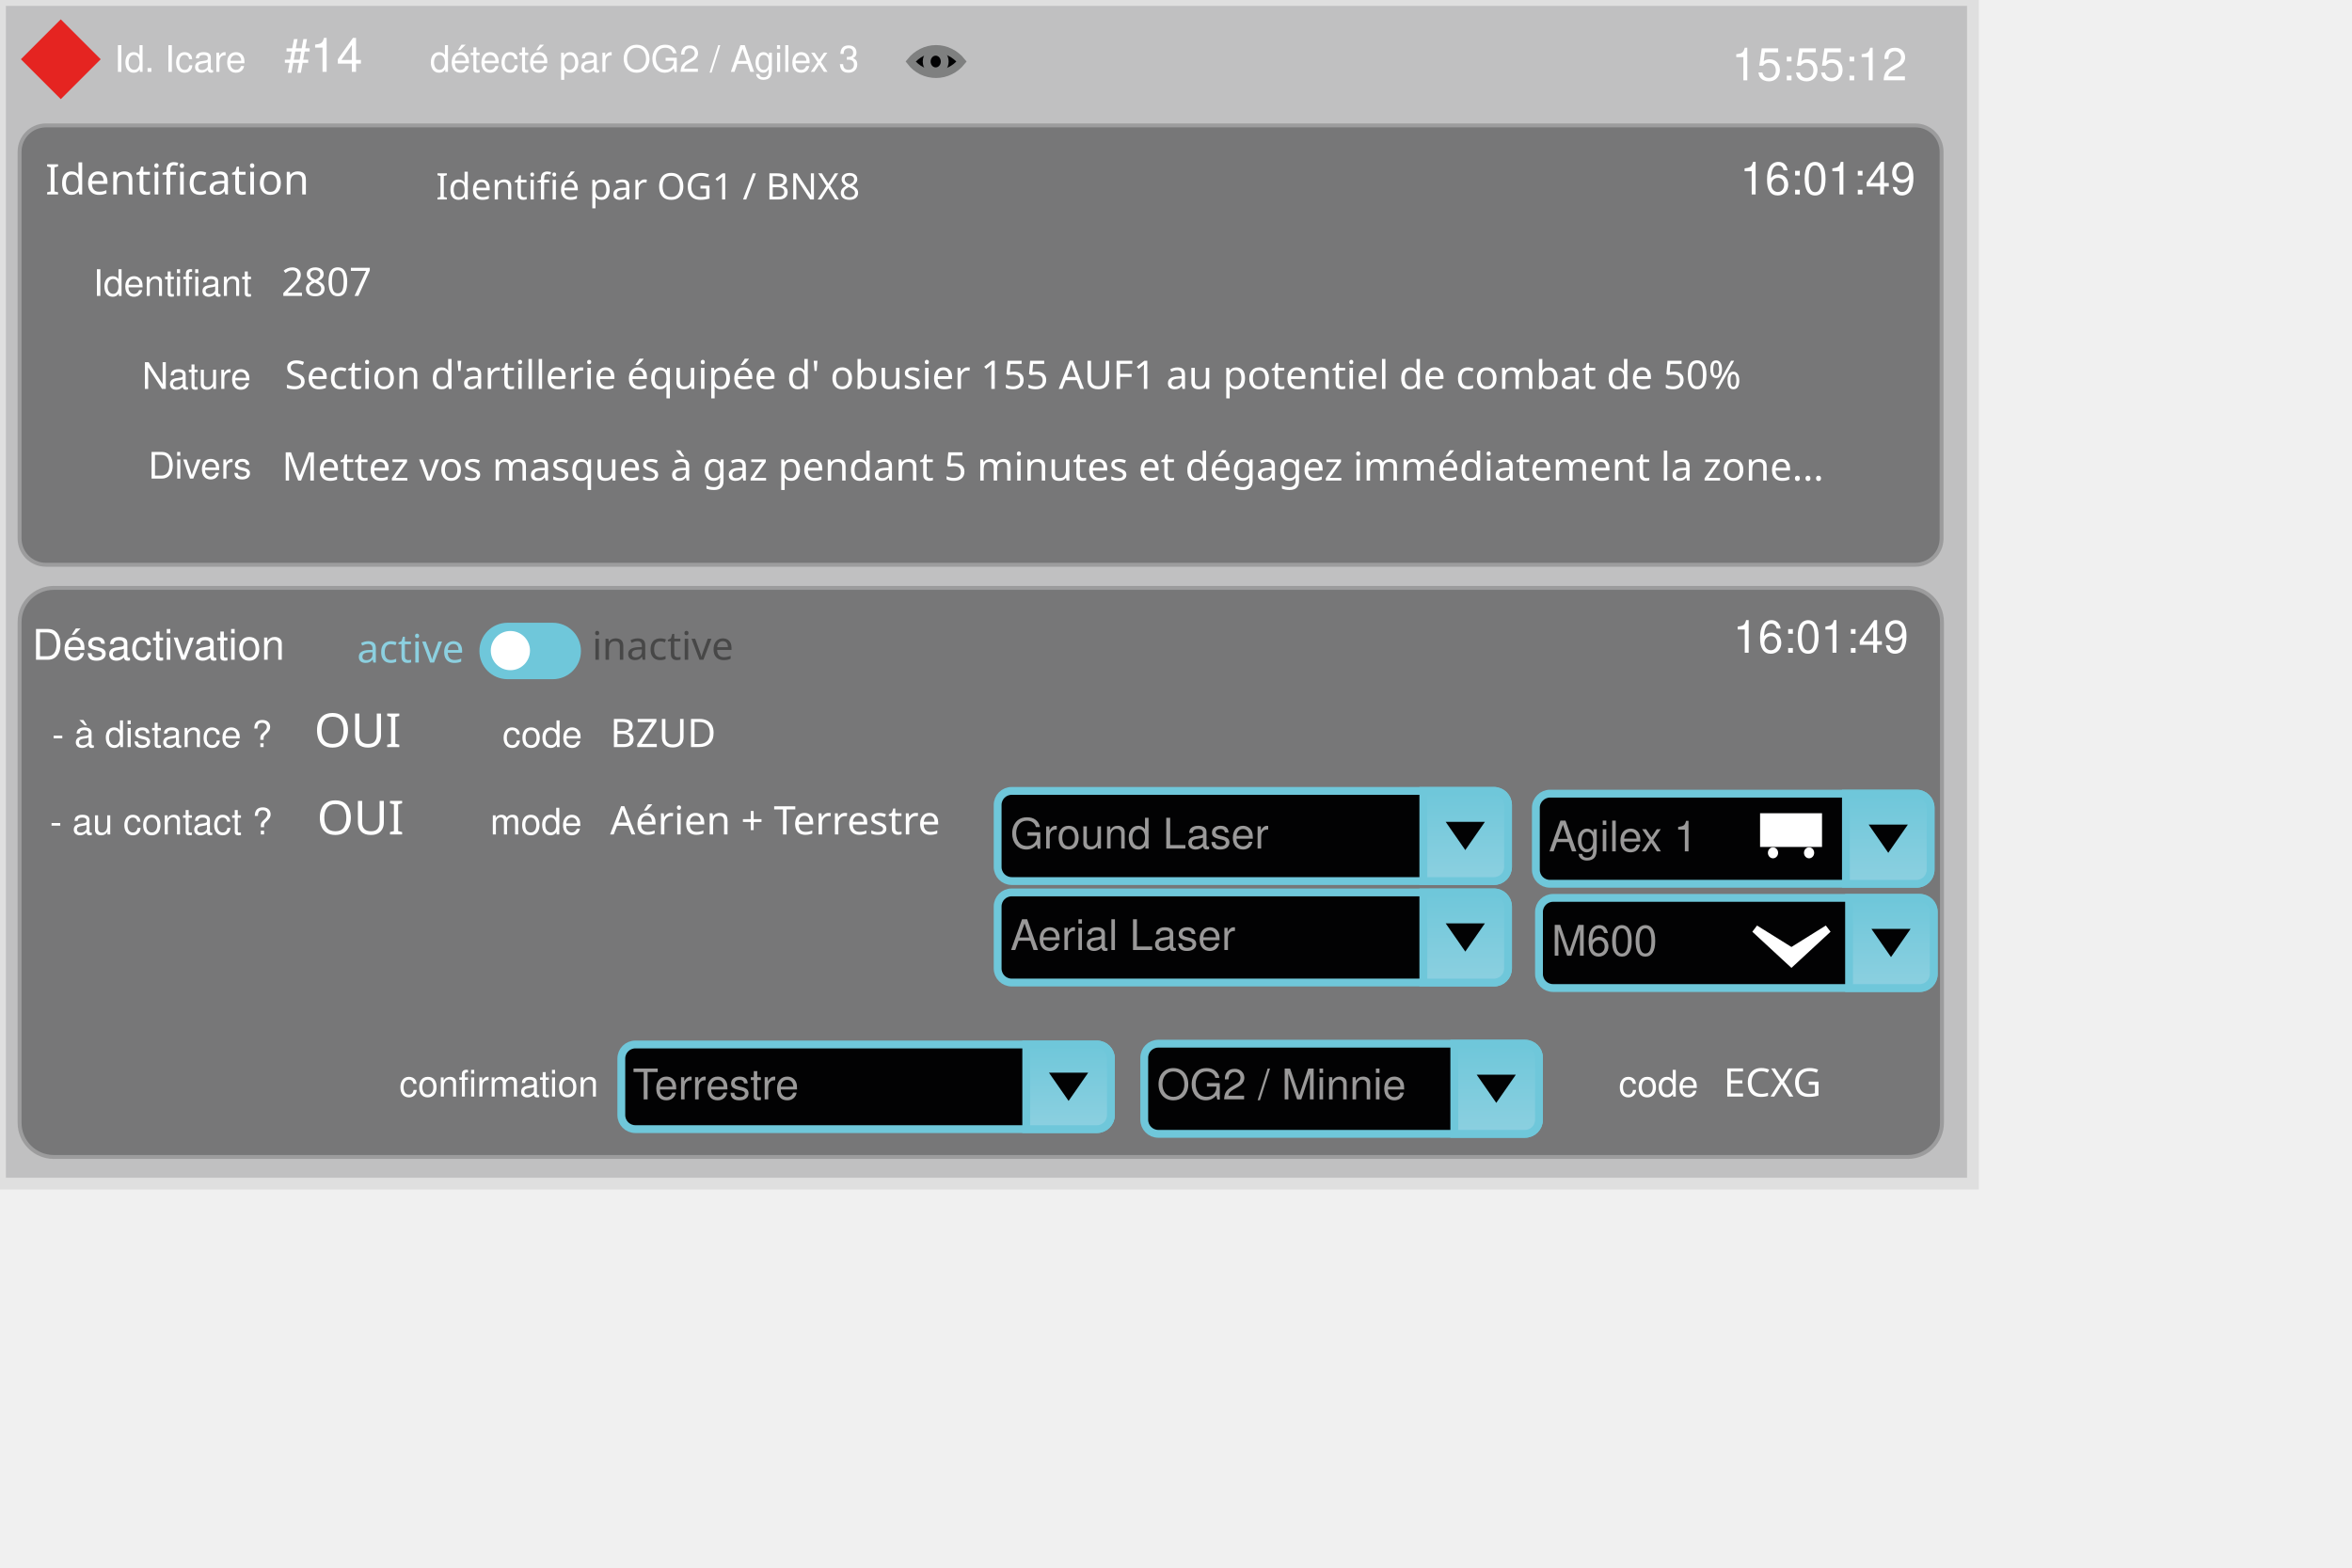
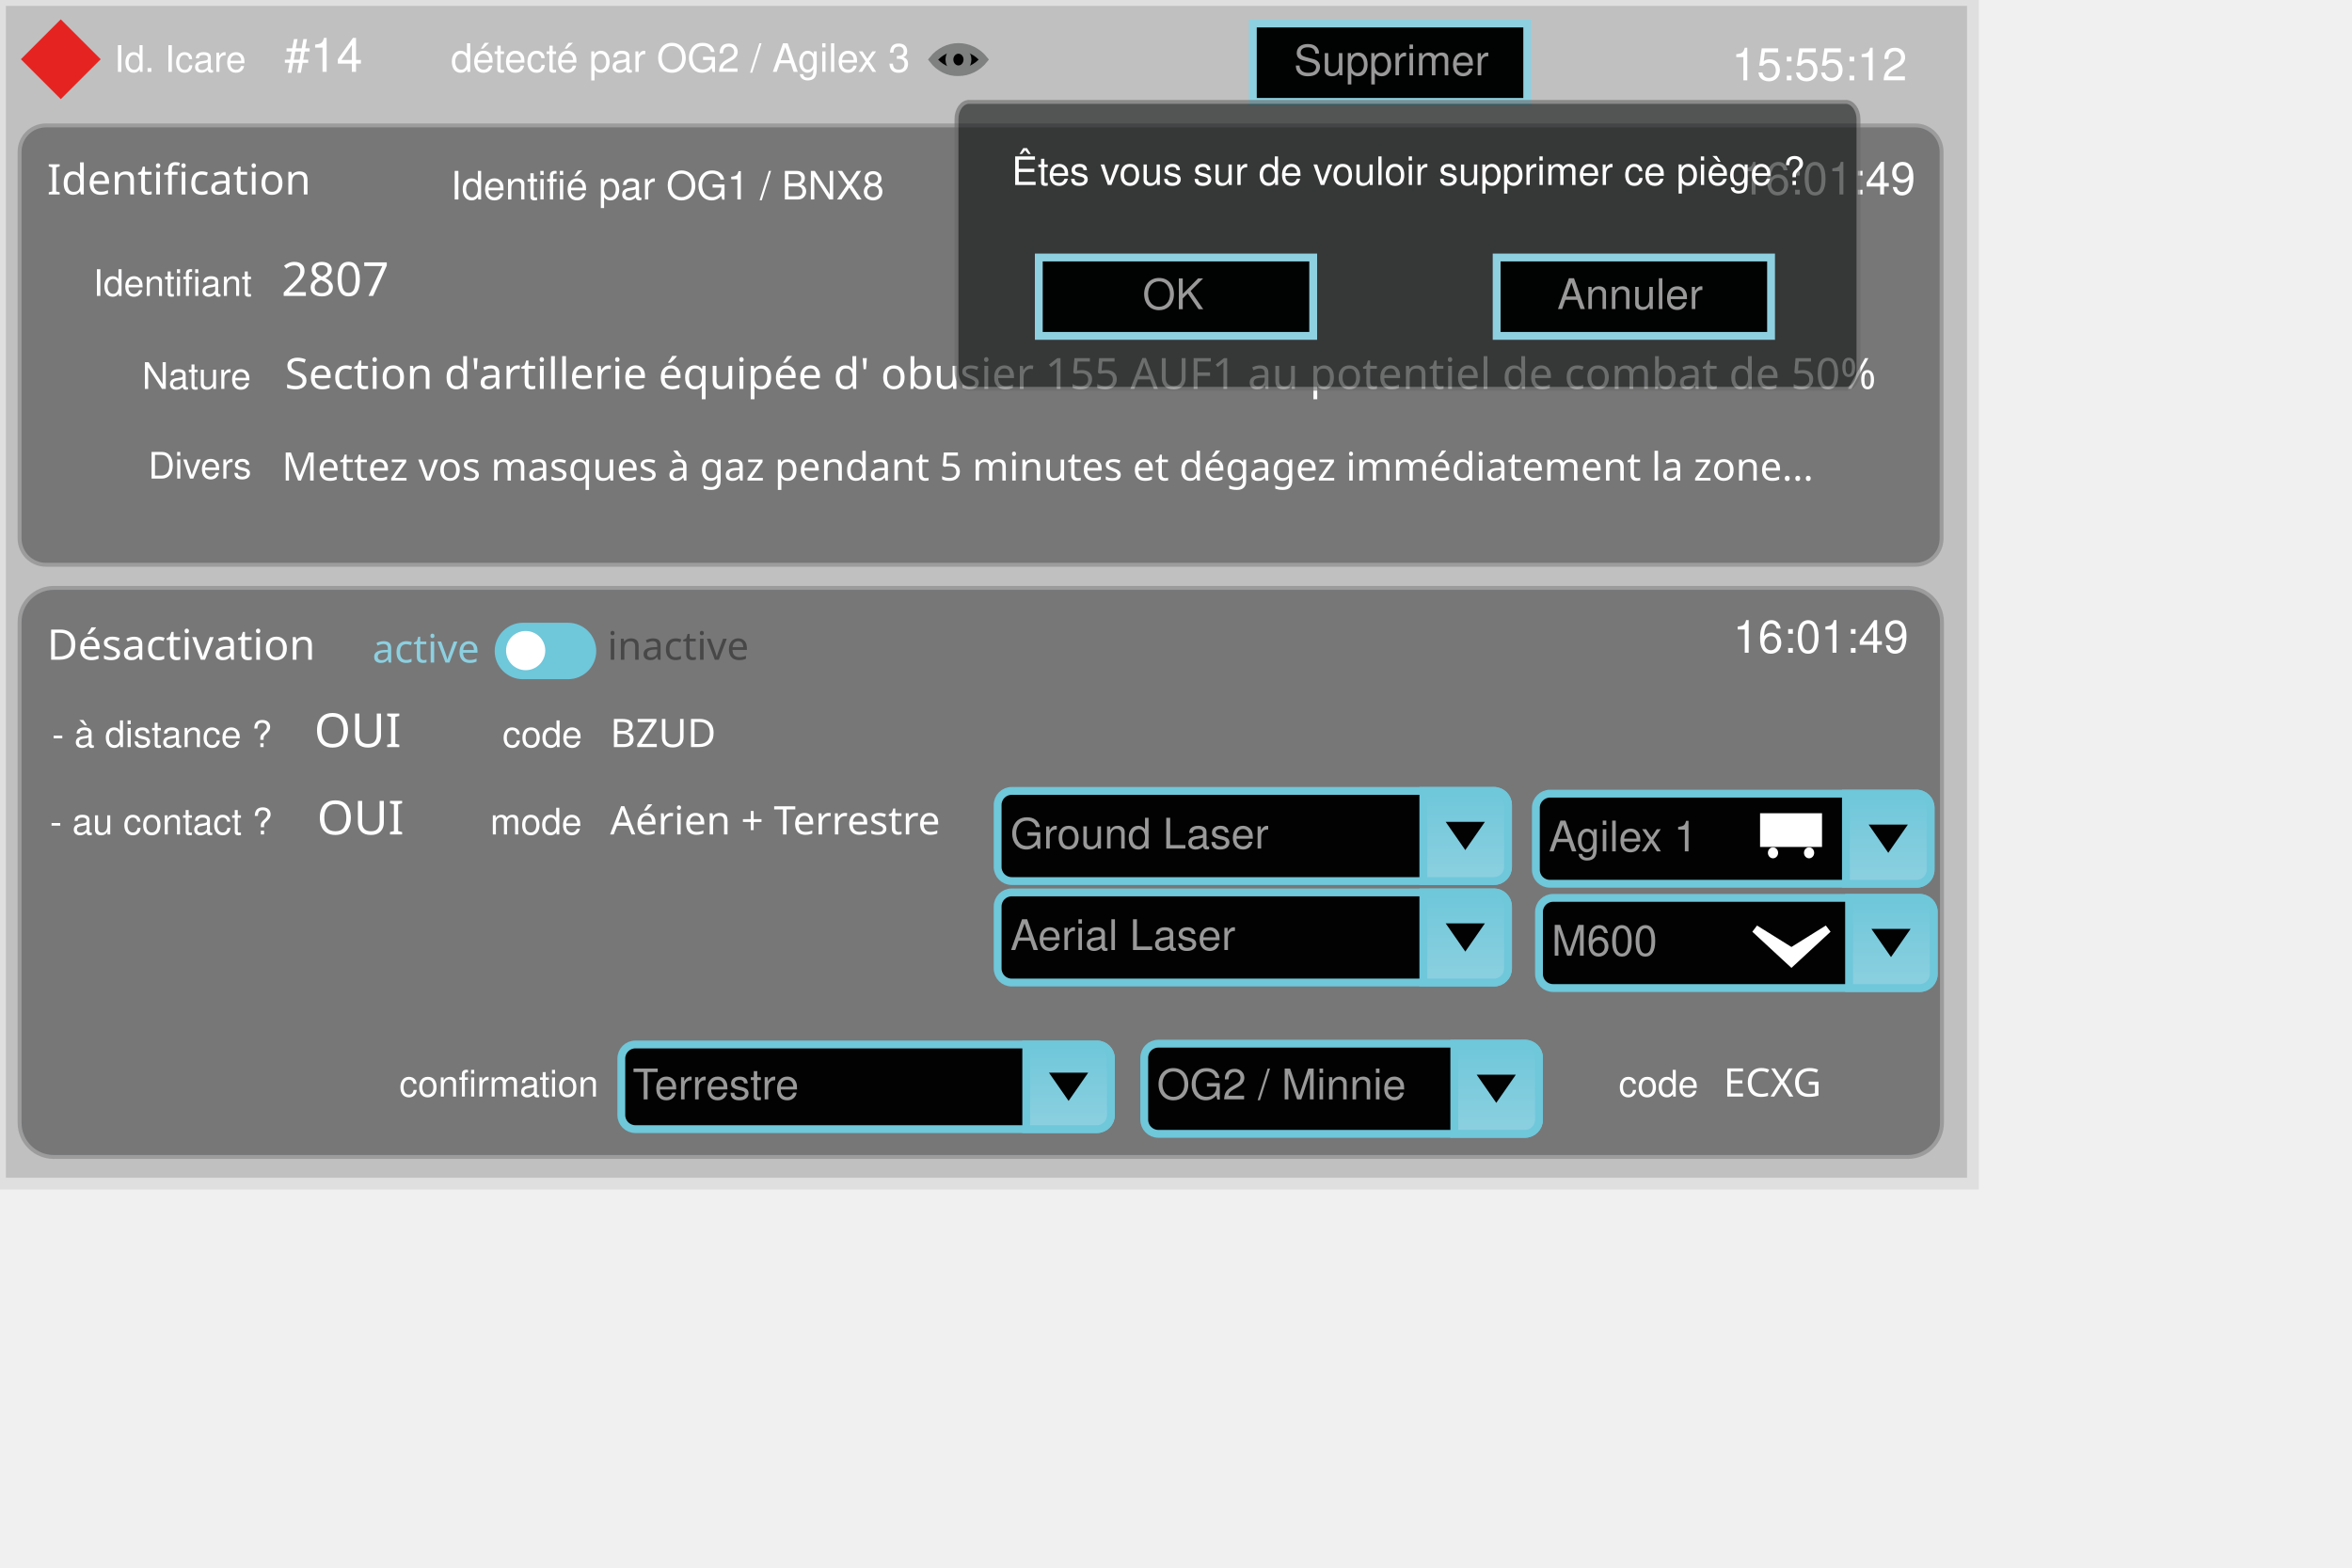
<svg xmlns="http://www.w3.org/2000/svg" version="1.1" id="root" x="0px" y="0px" viewBox="0 0 600 400" enable-background="new 0 0 600 400" xml:space="preserve">
  <rect id="bg" pointer-events="all" opacity="0.2" fill="#020203" stroke="#9A9999" stroke-width="3" width="503.3" height="302" />
  <g id="bottom">
    <g id="global">
      <path id="bg_bottom" pointer-events="all" opacity="0.4" fill="#0A0B0B" stroke="#676767" d="M13.7,150h473    c4.8,0,8.7,3.9,8.7,8.7v127.8c0,4.8-3.9,8.7-8.7,8.7h-473c-4.8,0-8.7-3.9-8.7-8.7V158.7C5,153.9,8.9,150,13.7,150z" />
      <text id="txt_deactiv_time" transform="matrix(1 0 0 1 442.1059 166.5415)" fill="#FFFFFF" font-family="'Helvetica'" font-size="11.505px">16:01:49</text>
      <text transform="matrix(1 0 0 1 12.717 212.9166)" fill="#FFFFFF" font-family="'Helvetica'" font-size="9.348px">- au contact ?</text>
      <text transform="matrix(1 0 0 1 13.2375 190.6261)" fill="#FFFFFF" font-family="'Helvetica'" font-size="9.348px">- à distance ?</text>
      <text id="txt_bool_distance" transform="matrix(1 0 0 1 80.1399 190.6261)" fill="#FFFFFF" font-family="'Helvetica-Bold'" font-size="12px">OUI</text>
      <text id="txt_bool_contact" transform="matrix(1 0 0 1 80.8596 212.9166)" fill="#FFFFFF" font-family="'Helvetica-Bold'" font-size="12px">OUI</text>
-       <text transform="matrix(1 0 0 1 8.2356 168.3355)" fill="#FFFFFF" font-family="'Helvetica'" font-size="10.786px">Désactivation</text>
+       <text transform="matrix(1 0 0 1 12.0002 168.3355)" fill="#FFFFFF" font-family="'Helvetica-Bold'" font-size="10.786px">Désactivation</text>
      <g id="toggle">
-         <path id="toggle_bg" pointer-events="all" fill="#6FC7DA" d="M129.5,158.9H141c4,0,7.2,3.2,7.2,7.2l0,0c0,4-3.2,7.2-7.2,7.2     h-11.5c-4,0-7.2-3.2-7.2-7.2l0,0C122.3,162.1,125.5,158.9,129.5,158.9z" />
-         <ellipse id="toggle_handle" pointer-events="all" fill="#FFFFFF" cx="130.2" cy="166" rx="5" ry="5" />
-         <text transform="matrix(1 0 0 1 151.0452 168.3355)" fill="#474747" font-family="'Helvetica-Bold'" font-size="10px">inactive</text>
-         <text transform="matrix(1 0 0 1 91.0833 169.0548)" fill="#8CD0E0" font-family="'Helvetica-Bold'" font-size="10px">active</text>
+         <path id="toggle_bg" pointer-events="all" fill="#6FC7DA" d="M133.4,158.9h11.5c4,0,7.2,3.2,7.2,7.2l0,0c0,4-3.2,7.2-7.2,7.2     h-11.5c-4,0-7.2-3.2-7.2-7.2l0,0C126.2,162.1,129.5,158.9,133.4,158.9z" />
+         <ellipse id="toggle_handle" pointer-events="all" fill="#FFFFFF" cx="134.1" cy="166" rx="5" ry="5" />
+         <text transform="matrix(1 0 0 1 154.9622 168.3355)" fill="#474747" font-family="'Helvetica-Bold'" font-size="10px">inactive</text>
+         <text transform="matrix(1 0 0 1 95.0002 169.0548)" fill="#8CD0E0" font-family="'Helvetica-Bold'" font-size="10px">active</text>
      </g>
    </g>
    <g id="remote">
      <text id="lbl_code_remote" transform="matrix(1 0 0 1 128.1799 190.6261)" fill="#FFFFFF" font-family="'Helvetica'" font-size="9.348px">code</text>
      <text id="txt_code_remote" transform="matrix(1 0 0 1 155.6399 190.6261)" fill="#FFFFFF" font-family="'Helvetica-Bold'" font-size="10.067px">BZUD</text>
    </g>
    <g id="contact">
      <path pointer-events="all" fill="#020203" stroke="#6FC7DA" stroke-width="2" d="M258.1,201.8h123c2,0,3.6,1.6,3.6,3.6v15.8    c0,2-1.6,3.6-3.6,3.6h-123c-2,0-3.6-1.6-3.6-3.6v-15.8C254.5,203.4,256.1,201.8,258.1,201.8z" />
      <linearGradient id="SVGID_1_" gradientUnits="userSpaceOnUse" x1="-673.171" y1="775.101" x2="-673.171" y2="774.382" gradientTransform="matrix(30 0 0 -32 20569 25005)">
        <stop offset="0" style="stop-color:#6FC7DA" />
        <stop offset="1" style="stop-color:#8CD0E0" />
      </linearGradient>
      <path pointer-events="all" fill="url(#SVGID_1_)" stroke="#6FC7DA" stroke-width="2" stroke-miterlimit="10" d="M363.1,201.8h18    c2,0,3.6,1.6,3.6,3.6v15.8c0,2-1.6,3.6-3.6,3.6h-18V201.8z" />
      <path pointer-events="all" fill="#020203" d="M368.8,209.7l5,7.2l5-7.2" />
      <text transform="matrix(1 0 0 1 257.7454 216.5118)" fill="#9A9999" font-family="'Helvetica'" font-size="10.786px">Ground Laser</text>
      <path pointer-events="all" fill="#020203" stroke="#6FC7DA" stroke-width="2" d="M258.1,227.7h123c2,0,3.6,1.6,3.6,3.6v15.8    c0,2-1.6,3.6-3.6,3.6h-123c-2,0-3.6-1.6-3.6-3.6v-15.8C254.5,229.3,256.1,227.7,258.1,227.7z" />
      <linearGradient id="SVGID_2_" gradientUnits="userSpaceOnUse" x1="-673.171" y1="775.417" x2="-673.171" y2="774.698" gradientTransform="matrix(30 0 0 -32 20569 25041)">
        <stop offset="0" style="stop-color:#6FC7DA" />
        <stop offset="1" style="stop-color:#8CD0E0" />
      </linearGradient>
      <path pointer-events="all" fill="url(#SVGID_2_)" stroke="#6FC7DA" stroke-width="2" stroke-miterlimit="10" d="M363.1,227.7h18    c2,0,3.6,1.6,3.6,3.6v15.8c0,2-1.6,3.6-3.6,3.6h-18V227.7z" />
      <path pointer-events="all" fill="#020203" d="M368.8,235.6l5,7.2l5-7.2" />
      <text transform="matrix(1 0 0 1 257.7454 242.3976)" fill="#9A9999" font-family="'Helvetica'" font-size="10.786px">Aerial Laser</text>
      <rect x="91.6" y="158.9" pointer-events="all" fill="none" width="27.3" height="15.4" />
      <rect x="391.8" y="266.3" pointer-events="all" fill="none" width="43.1" height="21.6" />
      <rect x="97" y="266.5" pointer-events="all" fill="none" width="57.5" height="21.6" />
      <path pointer-events="all" fill="#020203" stroke="#6FC7DA" stroke-width="2" d="M162.1,266.5h117.7c2,0,3.6,1.6,3.6,3.6v14.4    c0,2-1.6,3.6-3.6,3.6H162.1c-2,0-3.6-1.6-3.6-3.6v-14.4C158.5,268.1,160.1,266.5,162.1,266.5z" />
      <linearGradient id="SVGID_3_" gradientUnits="userSpaceOnUse" x1="-671.852" y1="778.217" x2="-671.852" y2="777.498" gradientTransform="matrix(30 0 0 -30 20428.16 23613)">
        <stop offset="0" style="stop-color:#6FC7DA" />
        <stop offset="1" style="stop-color:#8CD0E0" />
      </linearGradient>
      <path pointer-events="all" fill="url(#SVGID_3_)" stroke="#6FC7DA" stroke-width="2" stroke-miterlimit="10" d="M261.8,266.5h18    c2,0,3.6,1.6,3.6,3.6v14.4c0,2-1.6,3.6-3.6,3.6h-18V266.5z" />
      <path pointer-events="all" fill="#020203" d="M267.6,273.7l5,7.2l5-7.2" />
      <text transform="matrix(1 0 0 1 161.3928 280.5069)" fill="#9A9999" font-family="'Helvetica'" font-size="10.786px">Terrestre</text>
      <path pointer-events="all" fill="#020203" stroke="#6FC7DA" stroke-width="2" d="M395.4,202.5h93.5c2,0,3.6,1.6,3.6,3.6v15.8    c0,2-1.6,3.6-3.6,3.6h-93.5c-2,0-3.6-1.6-3.6-3.6v-15.8C391.8,204.1,393.5,202.5,395.4,202.5z" />
      <linearGradient id="SVGID_4_" gradientUnits="userSpaceOnUse" x1="-674.576" y1="775.11" x2="-674.576" y2="774.391" gradientTransform="matrix(30 0 0 -32 20719 25006)">
        <stop offset="0" style="stop-color:#6FC7DA" />
        <stop offset="1" style="stop-color:#8CD0E0" />
      </linearGradient>
      <path pointer-events="all" fill="url(#SVGID_4_)" stroke="#6FC7DA" stroke-width="2" stroke-miterlimit="10" d="M470.9,202.5h18    c2,0,3.6,1.6,3.6,3.6v15.8c0,2-1.6,3.6-3.6,3.6h-18V202.5z" />
      <path pointer-events="all" fill="#020203" d="M476.7,210.4l5,7.2l5-7.2" />
      <text transform="matrix(1 0 0 1 395.0833 217.2306)" fill="#9A9999" font-family="'Helvetica'" font-size="10.786px">Agilex 1</text>
      <g id="icon_ground">
        <rect x="449" y="207.5" pointer-events="all" fill="#FFFFFF" width="15.8" height="8.6" />
        <ellipse pointer-events="all" fill="#FFFFFF" cx="452.3" cy="217.6" rx="1.3" ry="1.4" />
        <ellipse pointer-events="all" fill="#FFFFFF" cx="461.5" cy="217.6" rx="1.3" ry="1.4" />
      </g>
      <path pointer-events="all" fill="#020203" stroke="#6FC7DA" stroke-width="2" d="M396.2,229.1h93.5c2,0,3.6,1.6,3.6,3.6v15.8    c0,2-1.6,3.6-3.6,3.6h-93.5c-2,0-3.6-1.6-3.6-3.6v-15.8C392.6,230.7,394.2,229.1,396.2,229.1z" />
      <linearGradient id="SVGID_5_" gradientUnits="userSpaceOnUse" x1="-674.585" y1="775.434" x2="-674.585" y2="774.716" gradientTransform="matrix(30 0 0 -32 20720 25043)">
        <stop offset="0" style="stop-color:#6FC7DA" />
        <stop offset="1" style="stop-color:#8CD0E0" />
      </linearGradient>
      <path pointer-events="all" fill="url(#SVGID_5_)" stroke="#6FC7DA" stroke-width="2" stroke-miterlimit="10" d="M471.7,229.1h18    c2,0,3.6,1.6,3.6,3.6v15.8c0,2-1.6,3.6-3.6,3.6h-18V229.1z" />
      <path pointer-events="all" fill="#020203" d="M477.4,237l5,7.2l5-7.2" />
      <text transform="matrix(1 0 0 1 395.802 243.8355)" fill="#9A9999" font-family="'Helvetica'" font-size="10.786px">M600</text>
      <path id="icon_aerial" pointer-events="all" fill="#FFFFFF" stroke="#FFFFFF" stroke-width="2" stroke-miterlimit="10" d="    M466.3,237L466.3,237L466.3,237l-9.3,8.6l-9.3-8.6l0,0l0,0l9.3,5.8L466.3,237z" />
      <path pointer-events="all" fill="#020203" stroke="#6FC7DA" stroke-width="2" d="M295.5,266.3H389c2,0,3.6,1.6,3.6,3.6v15.8    c0,2-1.6,3.6-3.6,3.6h-93.5c-2,0-3.6-1.6-3.6-3.6v-15.8C291.9,267.9,293.5,266.3,295.5,266.3z" />
      <linearGradient id="SVGID_6_" gradientUnits="userSpaceOnUse" x1="-673.274" y1="775.889" x2="-673.274" y2="775.17" gradientTransform="matrix(30 0 0 -32 20580 25094.75)">
        <stop offset="0" style="stop-color:#6FC7DA" />
        <stop offset="1" style="stop-color:#8CD0E0" />
      </linearGradient>
      <path pointer-events="all" fill="url(#SVGID_6_)" stroke="#6FC7DA" stroke-width="2" stroke-miterlimit="10" d="M371,266.3h18    c2,0,3.6,1.6,3.6,3.6v15.8c0,2-1.6,3.6-3.6,3.6h-18V266.3z" />
      <path pointer-events="all" fill="#020203" d="M376.7,274.2l5,7.2l5-7.2" />
      <text transform="matrix(1 0 0 1 295.136 280.5069)" fill="#9A9999" font-family="'Helvetica'" font-size="10.786px">OG2 / Minnie</text>
      <text id="lbl_code_contact" transform="matrix(1 0 0 1 412.9231 279.7882)" fill="#FFFFFF" font-family="'Helvetica'" font-size="9.348px">code</text>
      <text id="txt_code_contact" transform="matrix(1 0 0 1 439.6643 279.7882)" fill="#FFFFFF" font-family="'Helvetica-Bold'" font-size="10.067px">ECXG</text>
      <text transform="matrix(1 0 0 1 101.8499 279.7882)" fill="#FFFFFF" font-family="'Helvetica'" font-size="9.348px">confirmation</text>
      <text id="txt_mode_contact" transform="matrix(1 0 0 1 155.6399 212.9166)" fill="#FFFFFF" font-family="'Helvetica-Bold'" font-size="10.067px">Aérien + Terrestre</text>
      <text id="lbl_mode_contact" transform="matrix(1 0 0 1 125.0676 212.9166)" fill="#FFFFFF" font-family="'Helvetica'" font-size="9.348px">mode</text>
    </g>
  </g>
  <g id="top">
    <path id="bg_top" pointer-events="all" opacity="0.4" fill="#0A0B0B" stroke="#676767" d="M11.7,32h476.9c3.7,0,6.7,3,6.7,6.7   v98.7c0,3.7-3,6.7-6.7,6.7H11.7c-3.7,0-6.7-3-6.7-6.7V38.7C5,35,8,32,11.7,32z" />
    <text transform="matrix(1 0 0 1 23.7856 75.5021)" fill="#FFFFFF" font-family="'Helvetica'" font-size="9.348px">Identifiant</text>
    <text transform="matrix(1 0 0 1 36.2651 99.2307)" fill="#FFFFFF" font-family="'Helvetica'" font-size="9.348px">Nature</text>
-     <text transform="matrix(1 0 0 1 11.5923 49.6164)" fill="#FFFFFF" font-family="'Helvetica-Bold'" font-size="10.786px">Identification</text>
-     <text id="txt_nature" transform="matrix(1 0 0 1 72.6684 99.2307)" fill="#FFFFFF" font-family="'Helvetica-Bold'" font-size="10.067px">Section d'artillerie équipée d' obusier 155 AUF1 au potentiel de combat de 50%</text>
-     <text id="txt_identifier" transform="matrix(1 0 0 1 71.7924 75.5021)" fill="#FFFFFF" font-family="'Helvetica-Bold'" font-size="10.067px">2807</text>
+     <text transform="matrix(1 0 0 1 12 49.6164)" fill="#FFFFFF" font-family="'Helvetica-Bold'" font-size="10.786px">Identification</text>
+     <text id="txt_nature" transform="matrix(1 0 0 1 72.6684 99.2307)" fill="#FFFFFF" font-family="'Helvetica-Bold'" font-size="11px">Section d'artillerie équipée d' obusier 155 AUF1 au potentiel de combat de 50%</text>
+     <text id="txt_identifier" transform="matrix(1 0 0 1 71.7924 75.5021)" fill="#FFFFFF" font-family="'Helvetica-Bold'" font-size="12px">2807</text>
    <text transform="matrix(1 0 0 1 37.8344 122.1164)" fill="#FFFFFF" font-family="'Helvetica'" font-size="9.348px">Divers</text>
-     <text id="txt_misc" transform="matrix(1 0 0 1 71.9203 122.6003)" fill="#FFFFFF" font-family="'Helvetica-Bold'" font-size="10.067px">Mettez vos masques à gaz pendant 5 minutes et dégagez immédiatement la zone...</text>
+     <text id="txt_misc" transform="matrix(1 0 0 1 71.9203 122.6003)" fill="#FFFFFF" font-family="'Helvetica-Bold'" font-size="10px">Mettez vos masques à gaz pendant 5 minutes et dégagez immédiatement la zone...</text>
    <text id="txt_identif_time" transform="matrix(1 0 0 1 443.8774 49.6164)" fill="#FFFFFF" font-family="'Helvetica'" font-size="11.505px">16:01:49</text>
-     <text id="txt_identif_robot" transform="matrix(1 0 0 1 111.2173 50.8976)" fill="#FFFFFF" font-family="'Helvetica-Bold'" font-size="9.348px">Identifié par OG1 / BNX8</text>
+     <text id="txt_identif_robot" transform="matrix(1 0 0 1 115 50.8976)" fill="#FFFFFF" font-family="'Helvetica'" font-size="10px">Identifié par OG1 / BNX8</text>
  </g>
  <g id="header">
    <rect x="8.3" y="7.9" pointer-events="all" transform="matrix(0.7071 -0.7071 0.7071 0.7071 -6.1303 15.4)" fill="#E52421" width="14.4" height="14.4" />
    <text id="lbl_id_icare" transform="matrix(1 0 0 1 29.1455 18.3357)" fill="#FFFFFF" font-family="'Helvetica'" font-size="9.348px">Id. Icare</text>
    <g id="eye">
-       <path pointer-events="all" fill="#020203" stroke="#7F8080" stroke-width="2" stroke-miterlimit="10" d="M232.3,15.7    c1.6-2,4-3.2,6.5-3.2s4.9,1.2,6.5,3.2c-1.6,2-4,3.2-6.5,3.2S233.9,17.8,232.3,15.7z" />
-       <ellipse pointer-events="all" fill="#020203" stroke="#7F8080" stroke-width="2" cx="238.7" cy="15.7" rx="2.3" ry="2.5" />
+       <path pointer-events="all" fill="#020203" stroke="#7F8080" stroke-width="2" stroke-miterlimit="10" d="M238,15.2    c1.6-2,4-3.2,6.5-3.2c2.5,0,4.9,1.2,6.5,3.2c-1.6,2-4,3.2-6.5,3.2C242,18.5,239.6,17.3,238,15.2z" />
+       <ellipse pointer-events="all" fill="#020203" stroke="#7F8080" stroke-width="2" cx="244.5" cy="15.2" rx="2.3" ry="2.5" />
    </g>
-     <text id="txt_detection_robot" transform="matrix(1 0 0 1 109.6543 18.3357)" fill="#FFFFFF" font-family="'Helvetica'" font-size="9.348px">détecté par OG2 / Agilex 3</text>
+     <text id="txt_detection_robot" transform="matrix(1 0 0 1 115 18.3357)" fill="#FFFFFF" font-family="'Helvetica'" font-size="10px">détecté par OG2 / Agilex 3</text>
    <text id="txt_detection_time" transform="matrix(1 0 0 1 441.7539 20.493)" fill="#FFFFFF" font-family="'Helvetica'" font-size="11.505px">15:55:12</text>
    <text id="txt_id_icare" transform="matrix(1 0 0 1 72.4951 18.3357)" fill="#FFFFFF" font-family="'Helvetica'" font-size="12px">#14</text>
  </g>
+   <g id="btn_del">
+     <rect id="btn_del_bg" x="319.6" y="6" fill="#010202" stroke="#8ED0E0" stroke-width="2" stroke-miterlimit="10.002" width="70" height="20" />
+     <text id="btn_del_label" transform="matrix(1 0 0 1 330.0545 19.2145)" fill="#9A9999" font-family="'Helvetica'" font-size="10.786px">Supprimer</text>
+   </g>
+   <g id="popup_del">
+     <path id="popup_del_bg" pointer-events="all" opacity="0.6" fill="#0A0B0B" stroke="#676767" d="M247.2,26h223.7   c1.7,0,3.2,2,3.2,4.4v64.4c0,2.4-1.4,4.4-3.2,4.4H247.2c-1.7,0-3.2-2-3.2-4.4V30.4C244,28,245.4,26,247.2,26z" />
+     <text id="popup_del_label" transform="matrix(1 0 0 1 258.0668 47.2)" fill="#FFFFFF" font-family="'Helvetica'" font-size="10px">Êtes vous sur de vouloir supprimer ce piège ?</text>
+     <g id="btn_del_ok">
+       <rect id="btn_del_ok_bg" x="265" y="65.7" fill="#010202" stroke="#8ED0E0" stroke-width="2" stroke-miterlimit="10.002" width="70" height="20" />
+       <text id="btn_del_ok_label" transform="matrix(1 0 0 1 291.4712 78.9018)" fill="#9A9999" font-family="'Helvetica'" font-size="10.786px">OK</text>
+     </g>
+     <g id="btn_del_cancel">
+       <rect id="btn_del_cancel_bg" x="381.8" y="65.7" fill="#010202" stroke="#8ED0E0" stroke-width="2" stroke-miterlimit="10.002" width="70" height="20" />
+       <text id="btn_del_cancel_label" transform="matrix(1 0 0 1 397.2521 78.8515)" fill="#9A9999" font-family="'Helvetica'" font-size="10.786px">Annuler</text>
+     </g>
+   </g>
</svg>
